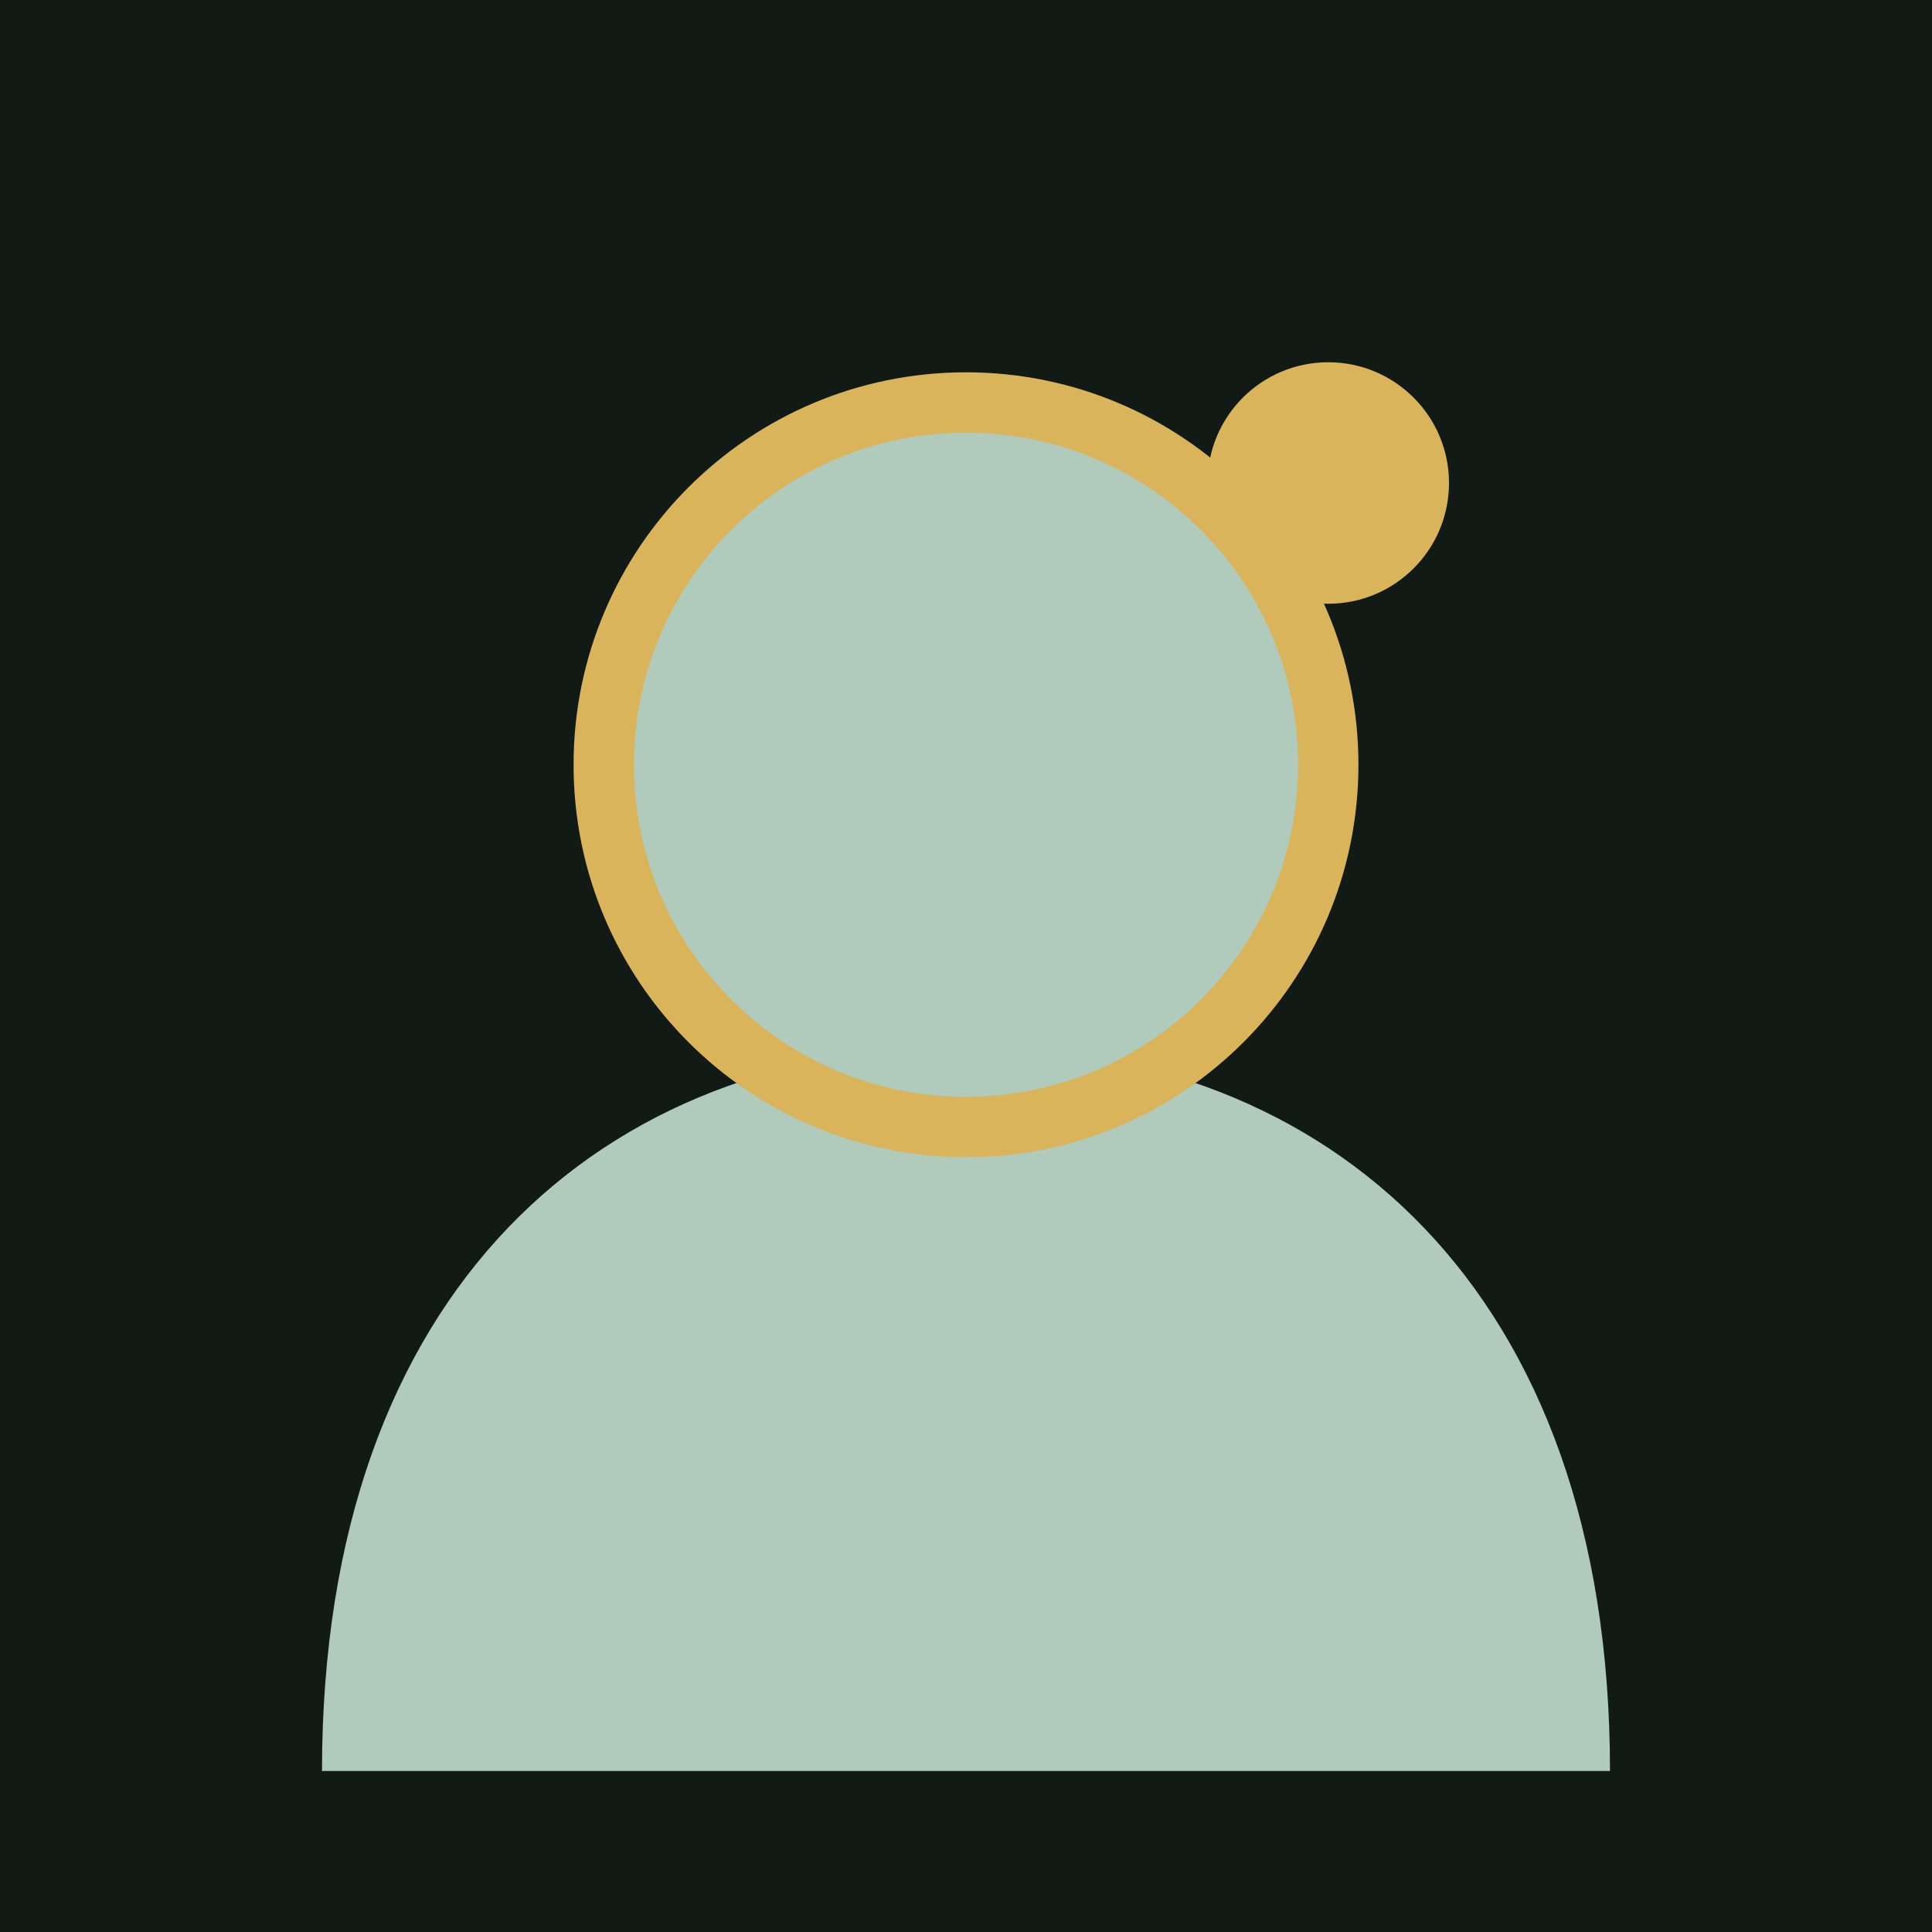
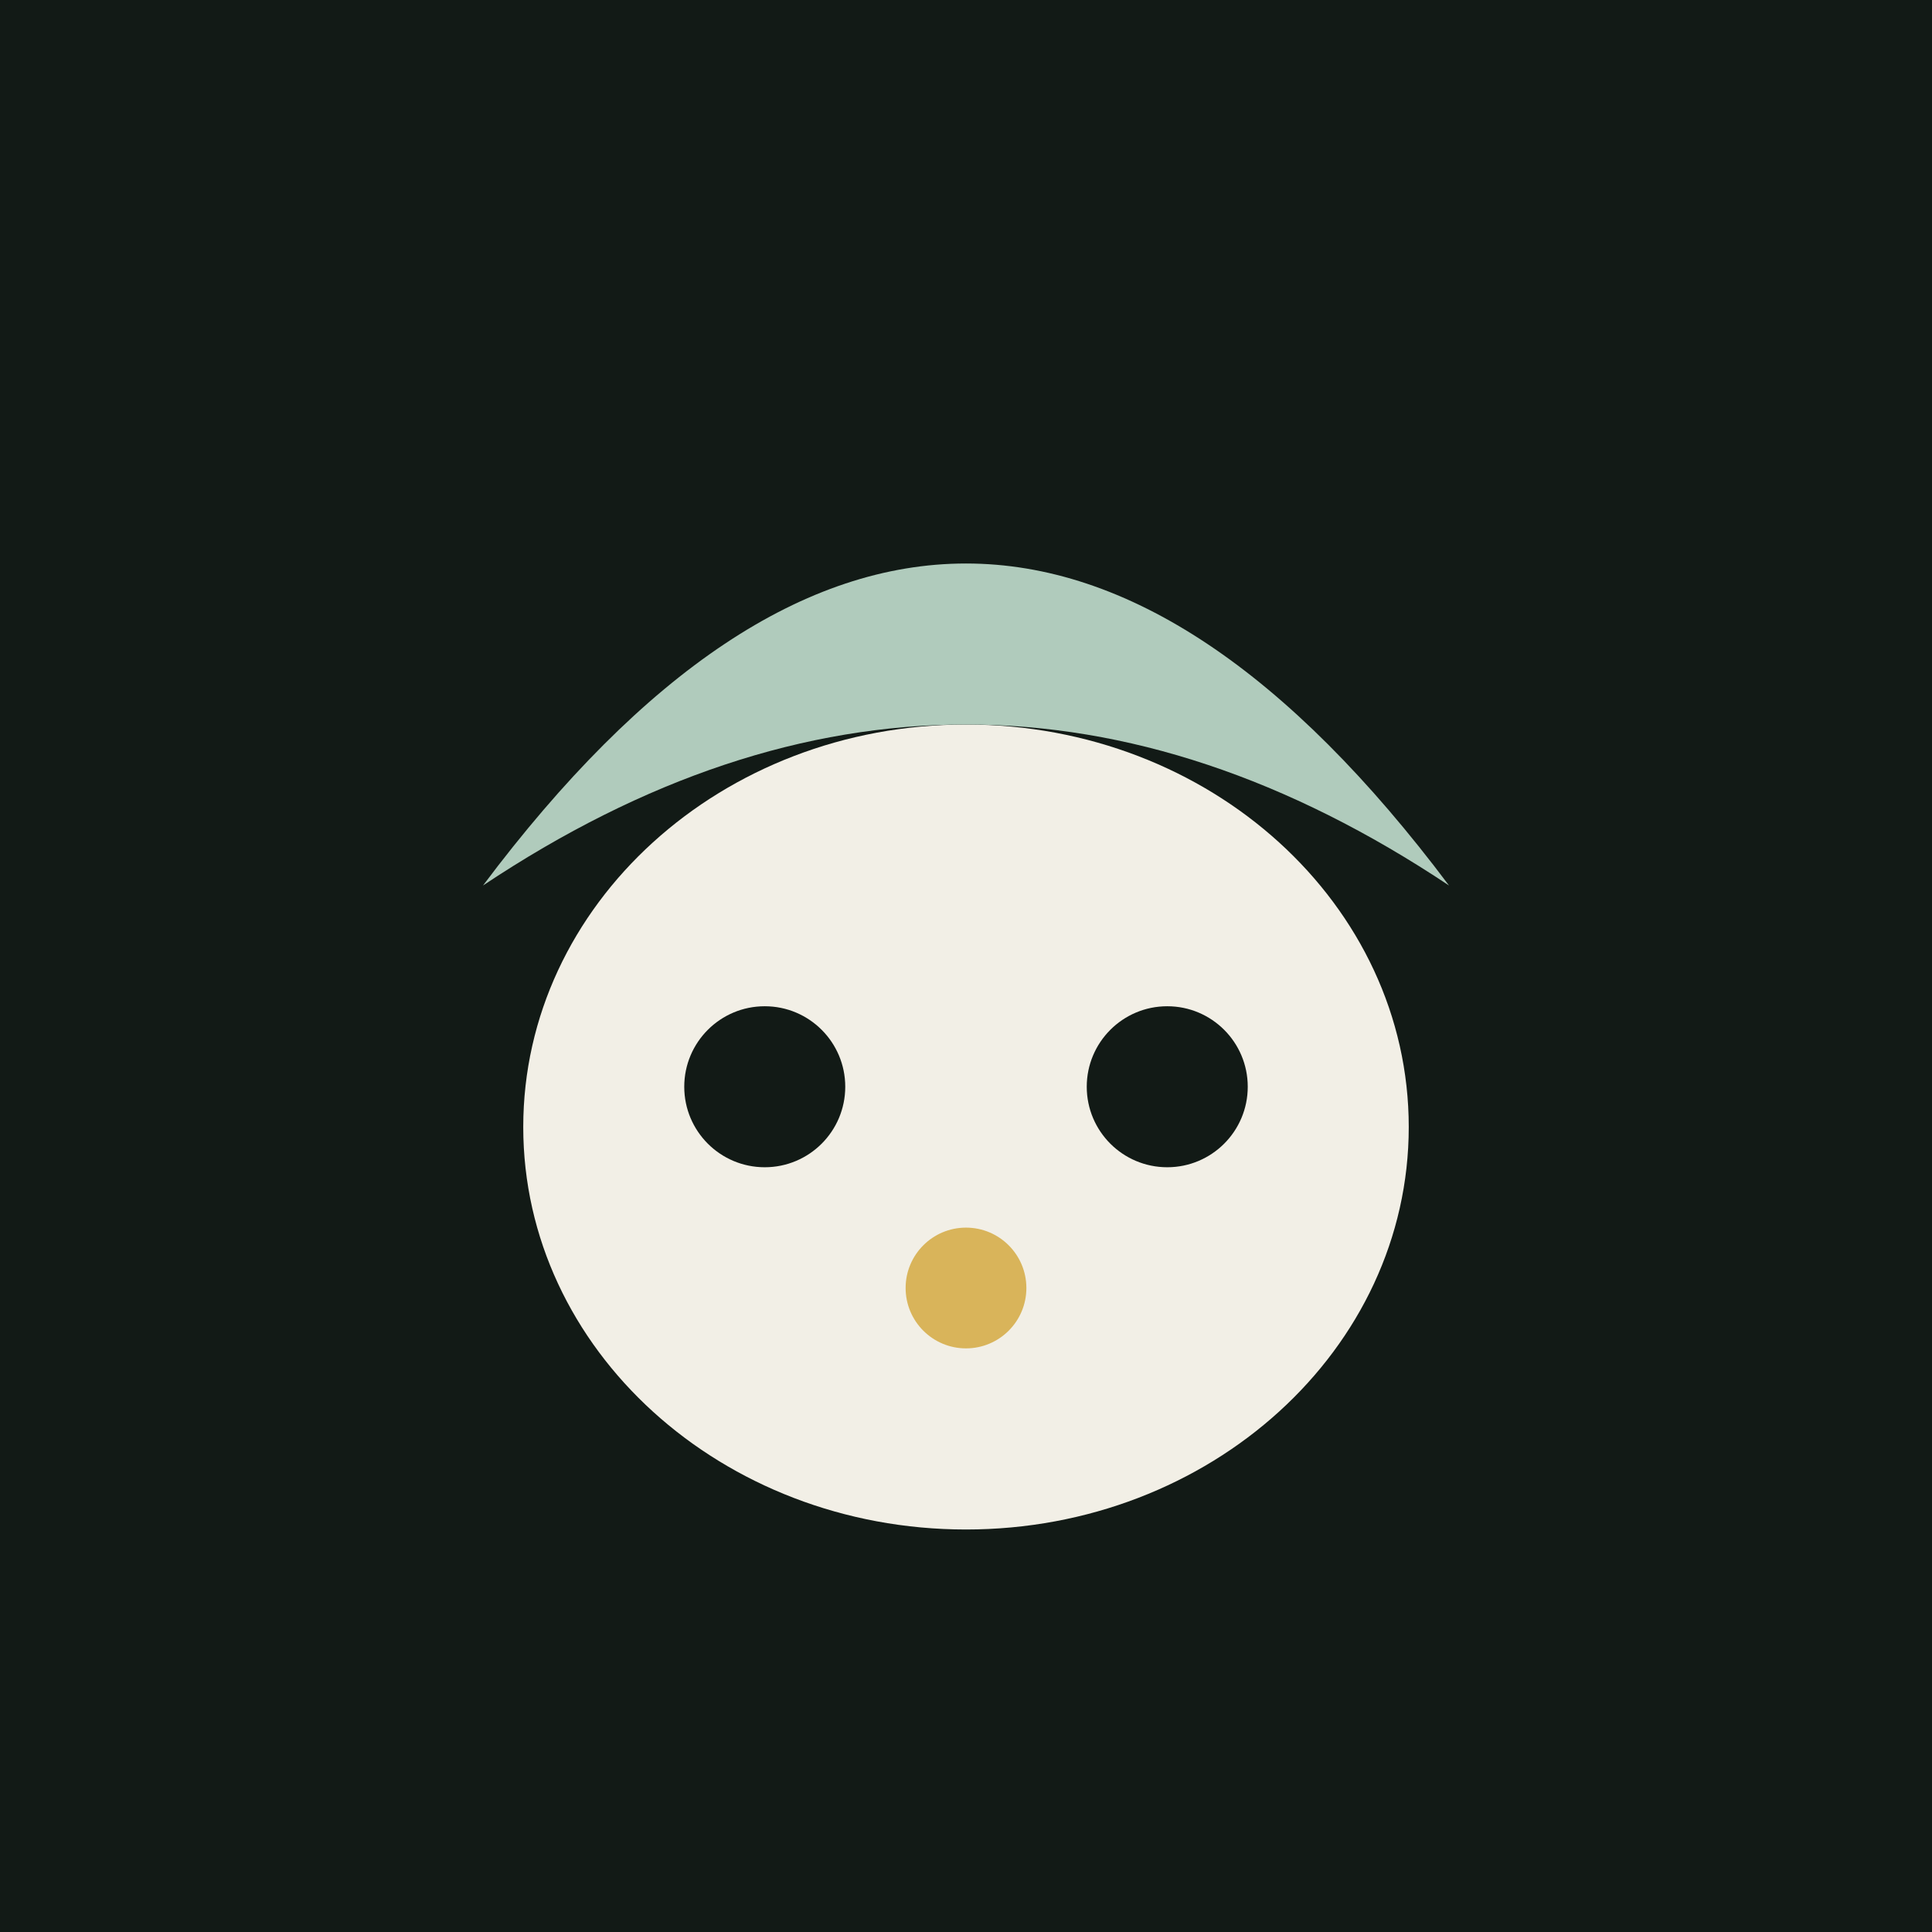
<svg xmlns="http://www.w3.org/2000/svg" viewBox="0 0 48 48" width="48" height="48">
-   <rect x="0" y="0" width="48" height="48" fill="#121A16" />
-   <circle cx="24" cy="19" r="9" fill="#B0CBBC" />
-   <path d="M8 44 C8 32 15 26 24 26 C33 26 40 32 40 44 Z" fill="#B0CBBC" />
-   <circle cx="24" cy="19" r="9" fill="none" stroke="#D9B45A" stroke-width="1.5" />
-   <circle cx="33" cy="12" r="3" fill="#D9B45A" />
+   <rect width="48" height="48" fill="#121A16" />
+   <ellipse cx="24" cy="28" rx="11" ry="10" fill="#F2EFE6" />
+   <path d="M12 22 Q24 6 36 22 Q24 14 12 22 Z" fill="#B0CBBC" />
+   <circle cx="19" cy="27" r="2" fill="#121A16" />
+   <circle cx="29" cy="27" r="2" fill="#121A16" />
+   <circle cx="24" cy="32" r="1.5" fill="#D9B45A" />
</svg>
